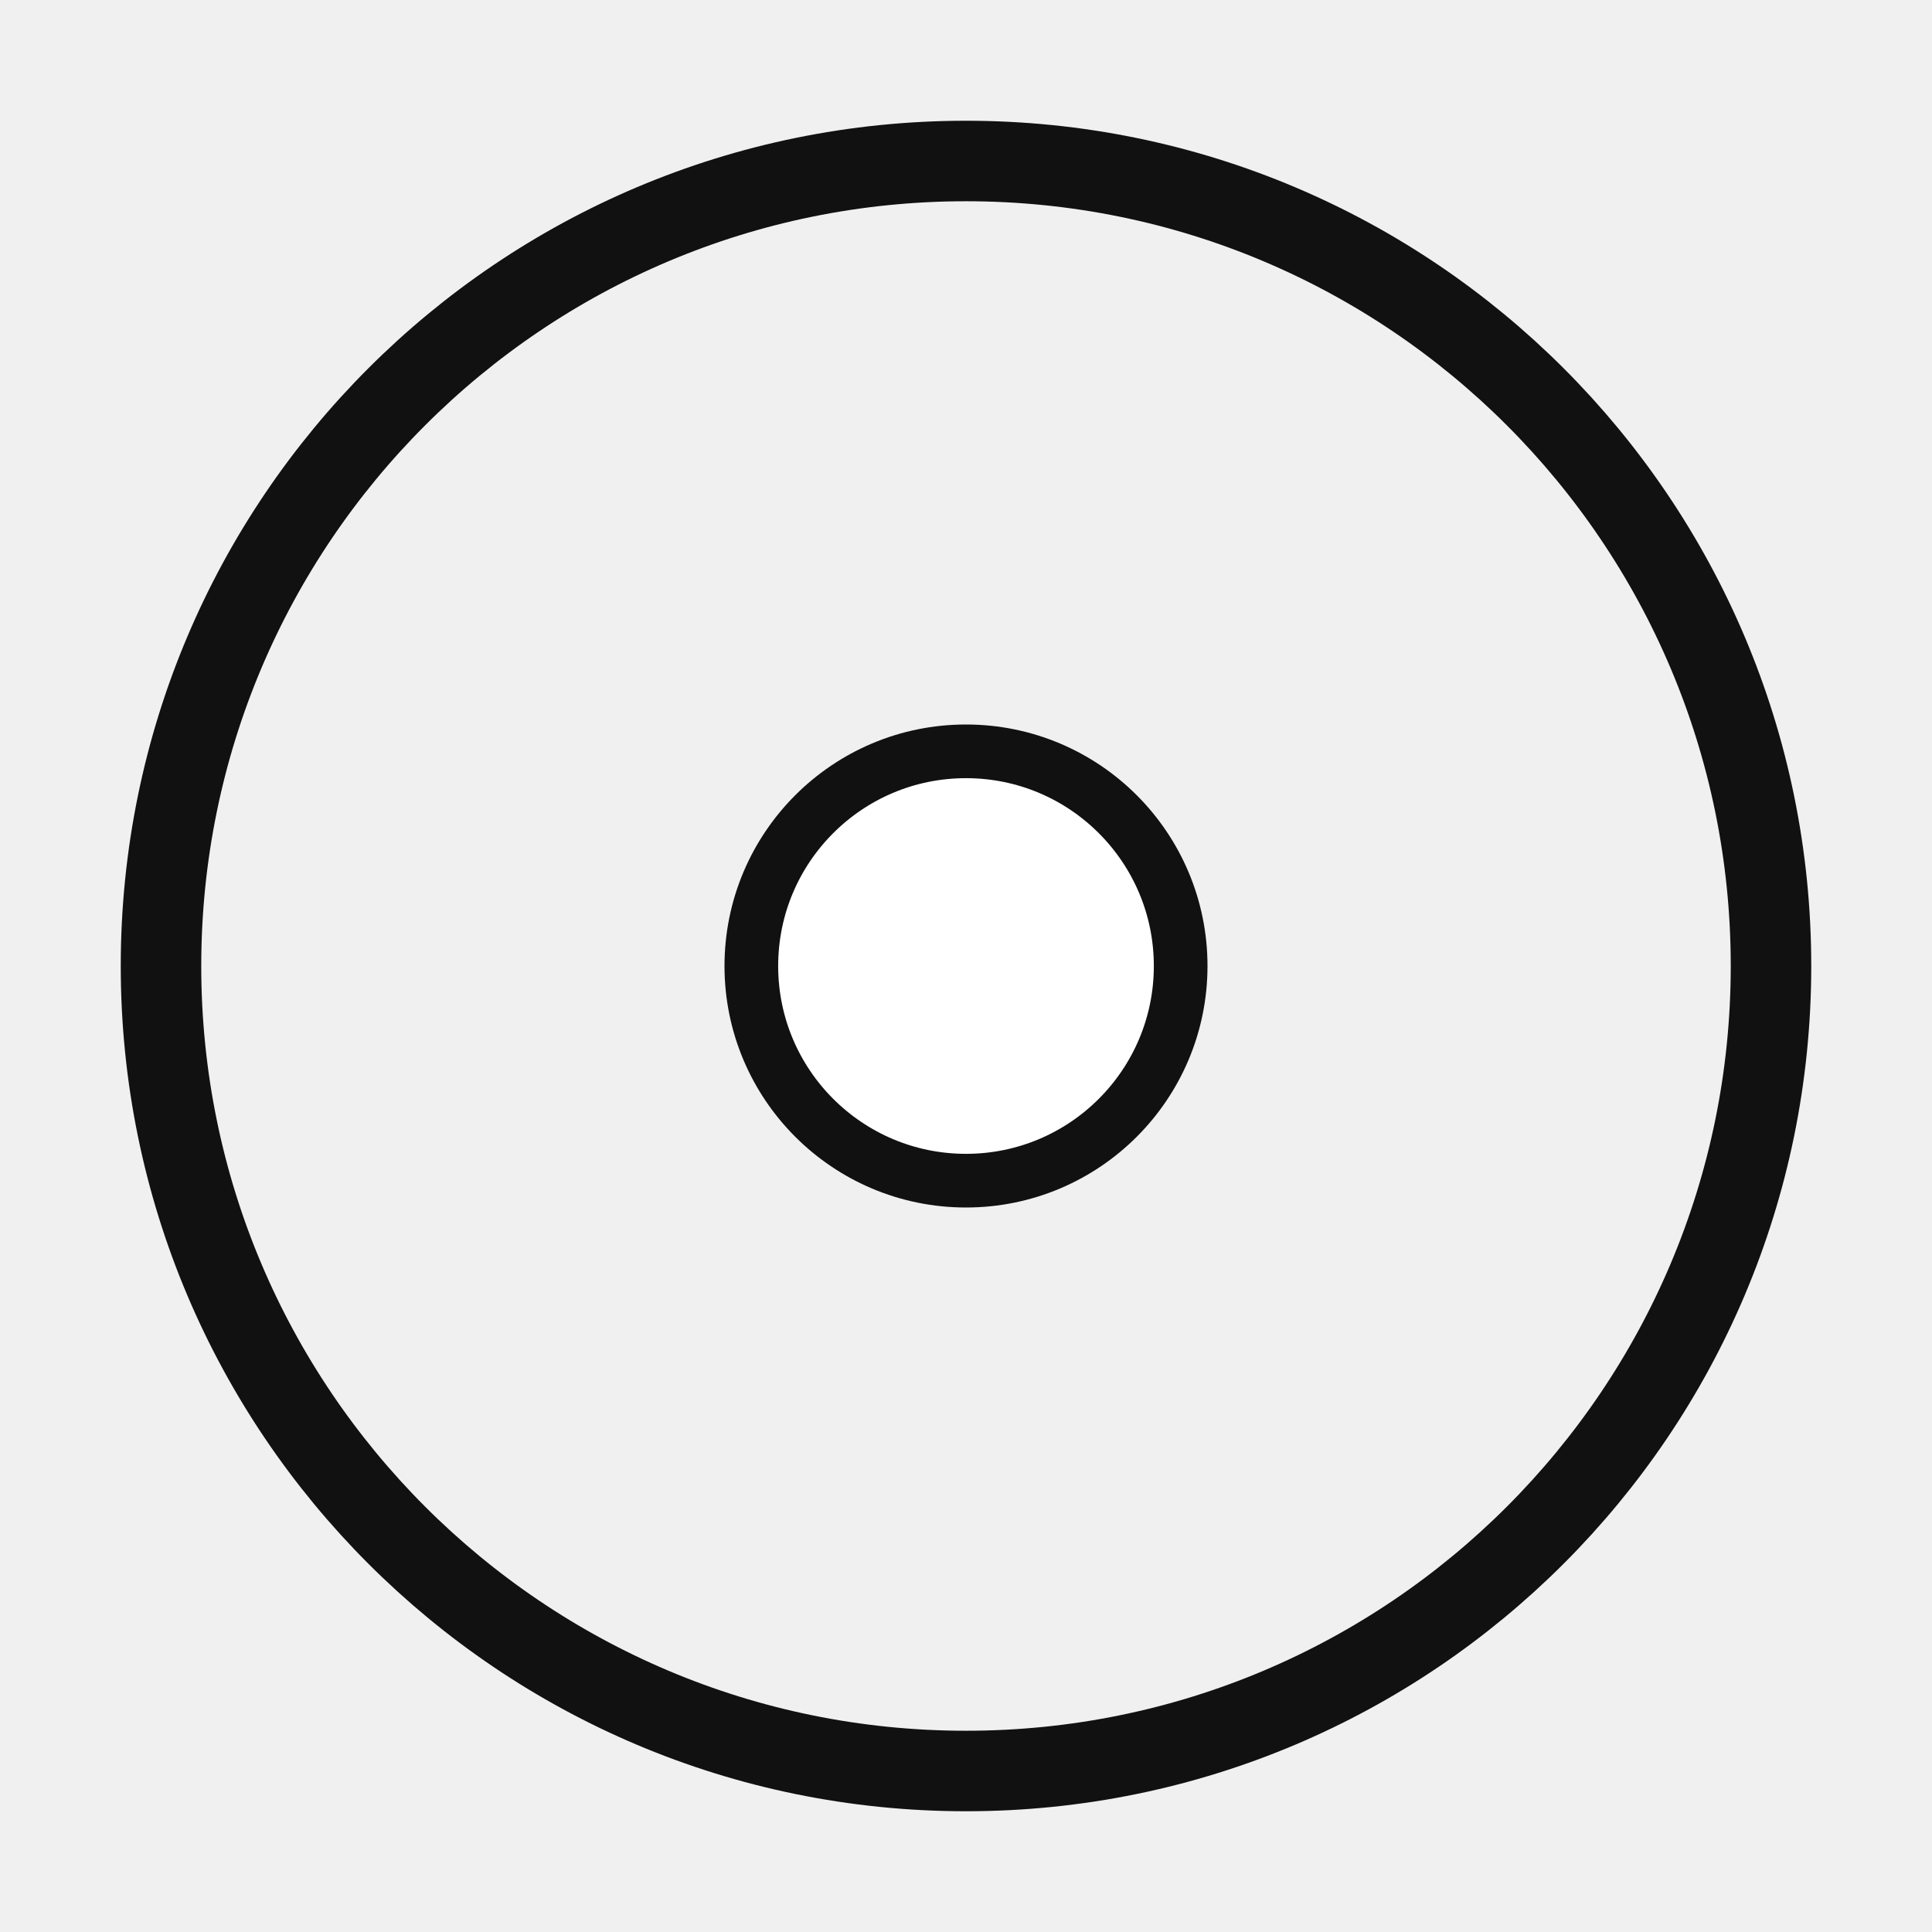
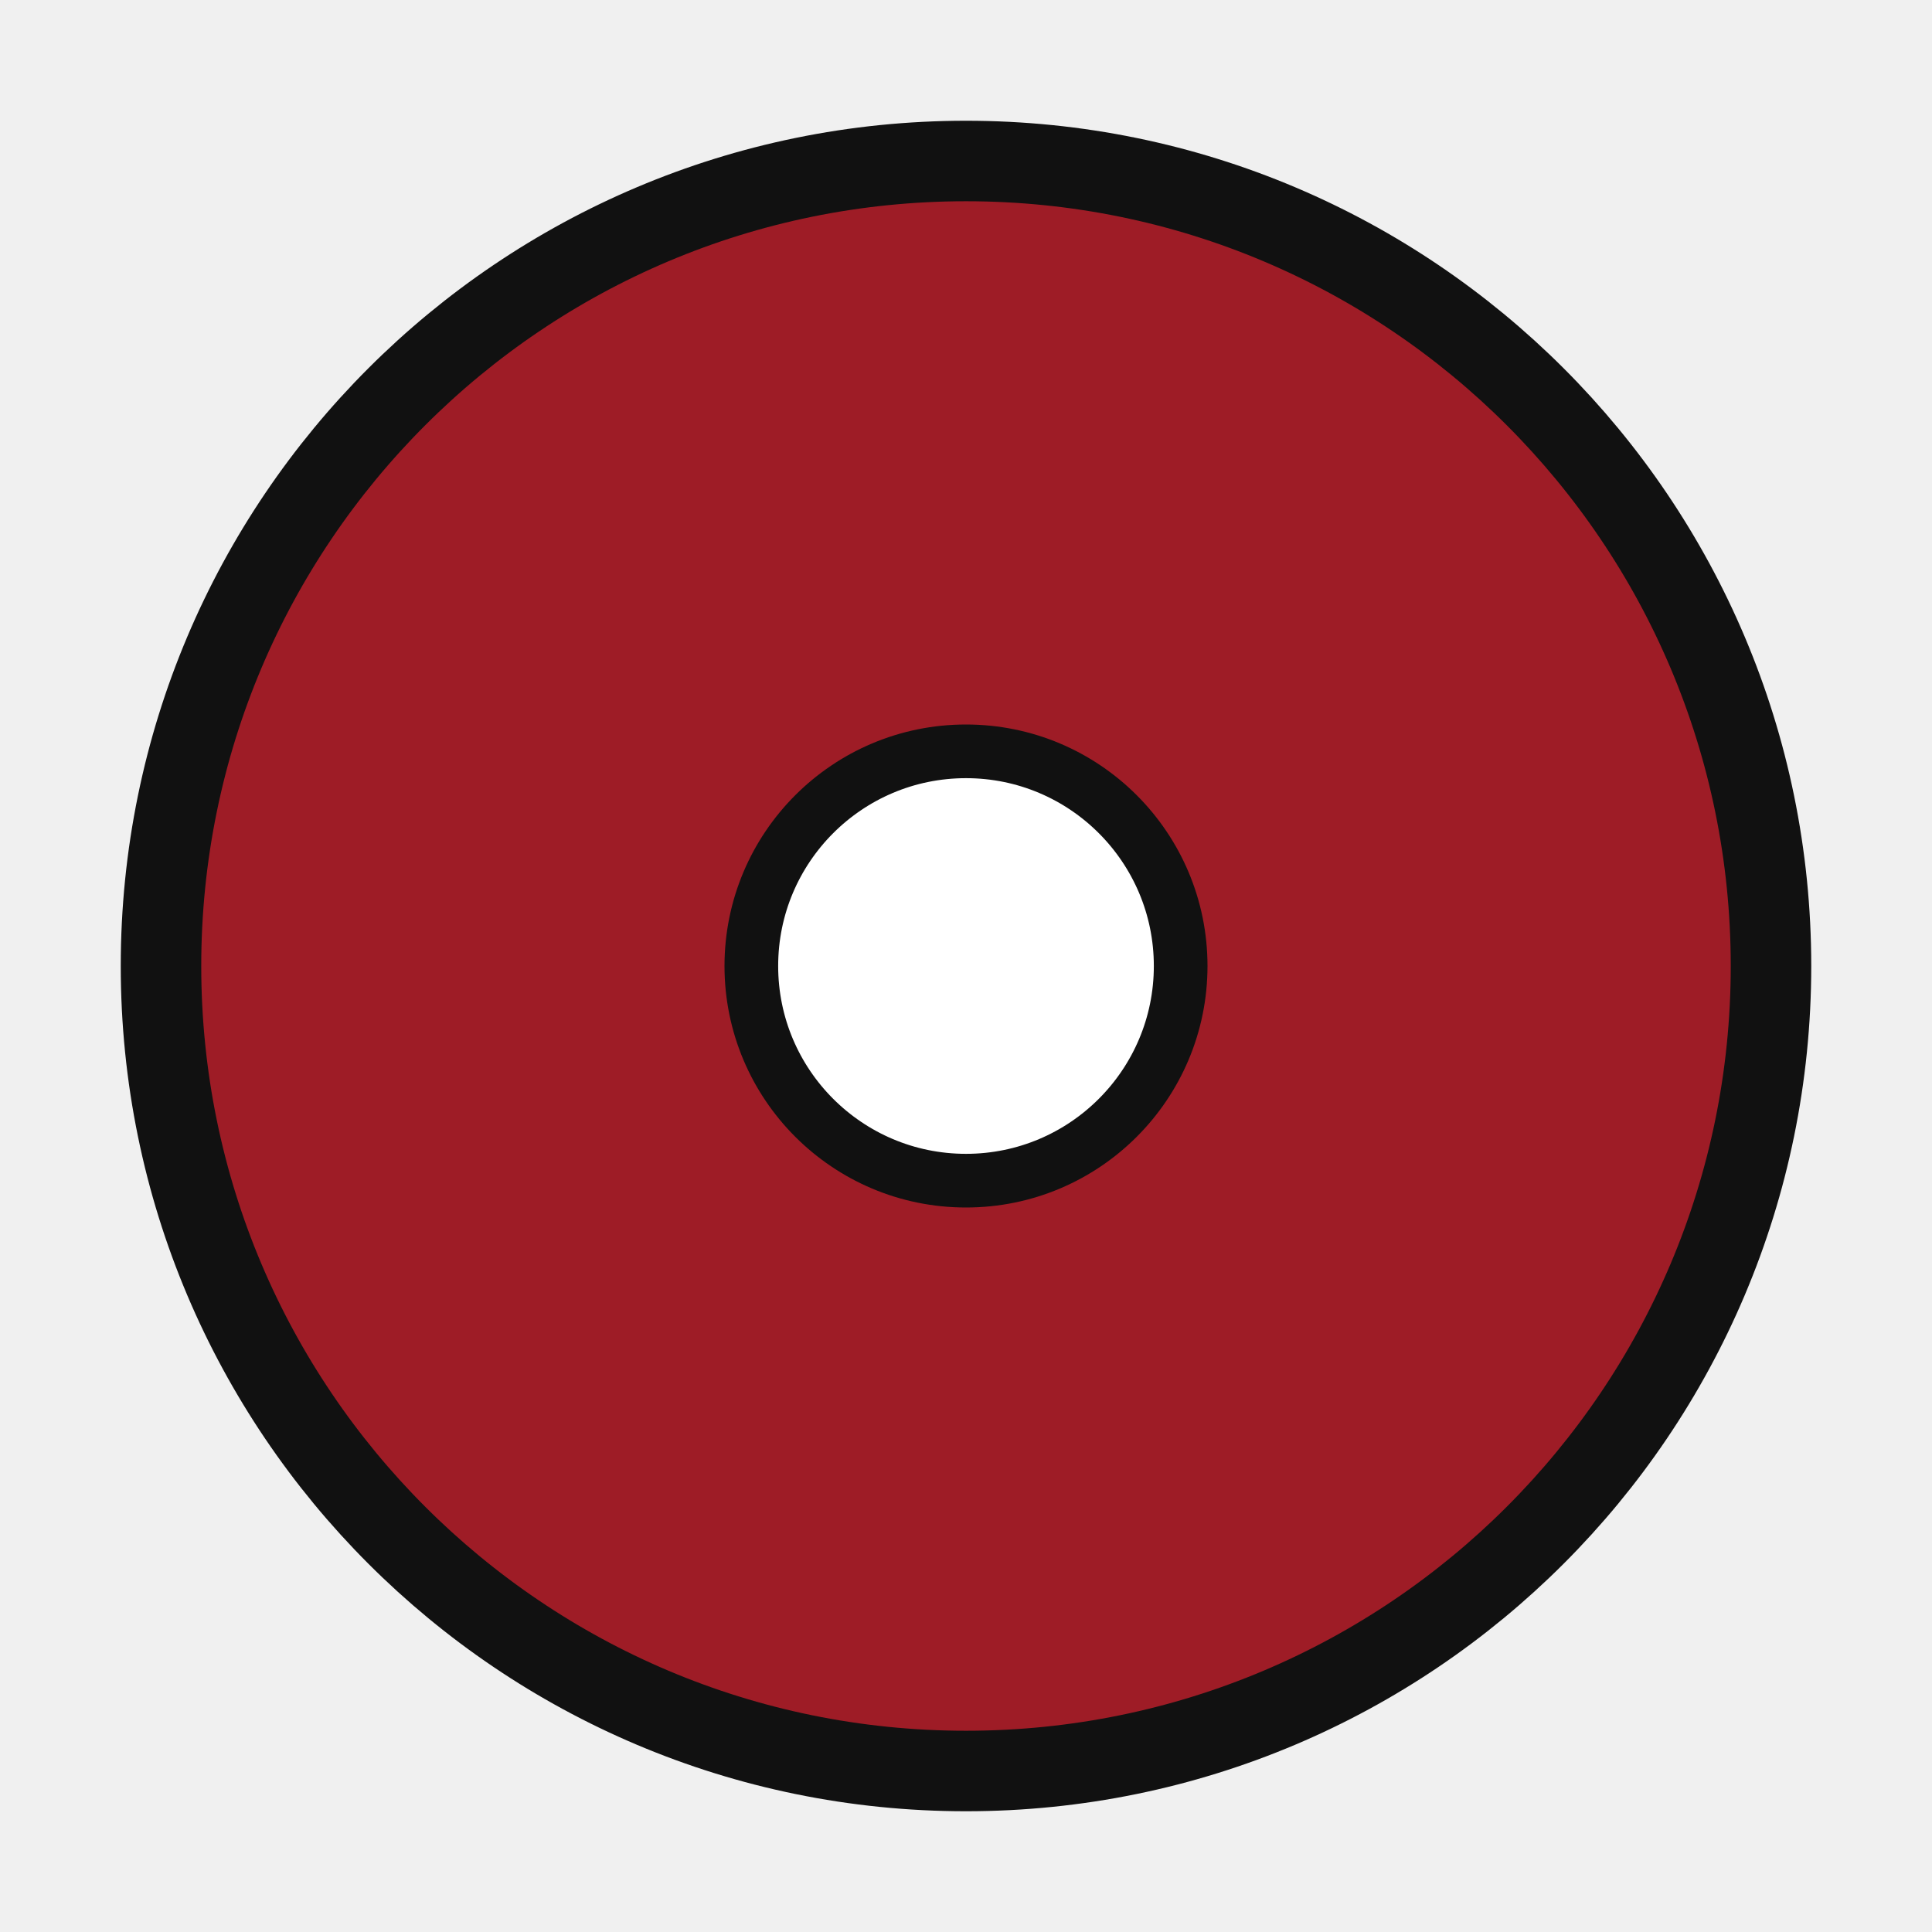
<svg xmlns="http://www.w3.org/2000/svg" width="72" height="72" viewBox="0 0 72 72" fill="none" aria-hidden="true">
-   <circle cx="36" cy="36" r="30" fill="##9E1C26" stroke="#111111" stroke-width="3" />
+   <circle cx="36" cy="36" r="30" fill="#9E1C26" stroke="#111111" stroke-width="3" />
  <circle cx="36" cy="36" r="8" fill="#ffffff" stroke="#111111" stroke-width="2" />
</svg>
